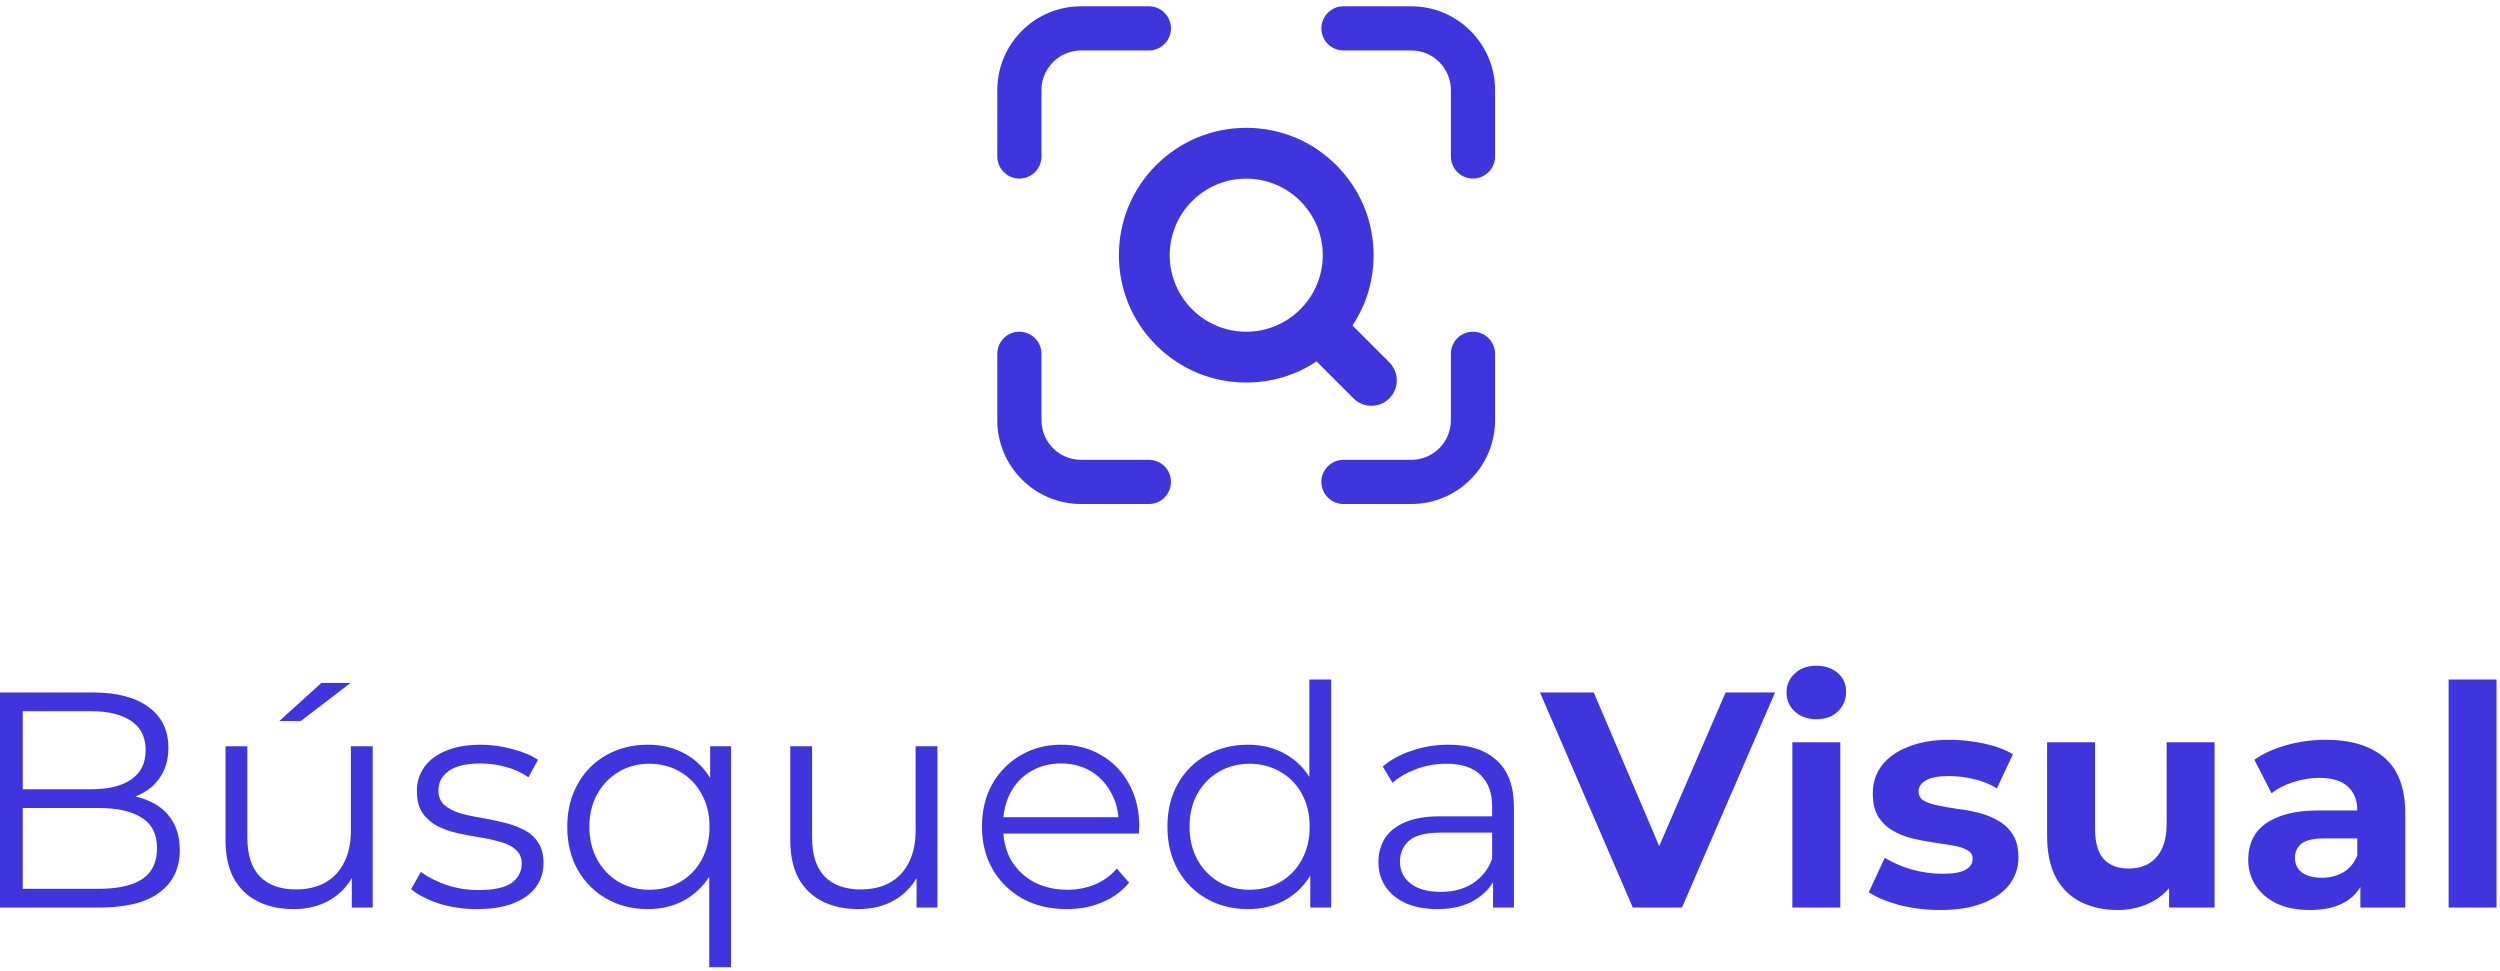
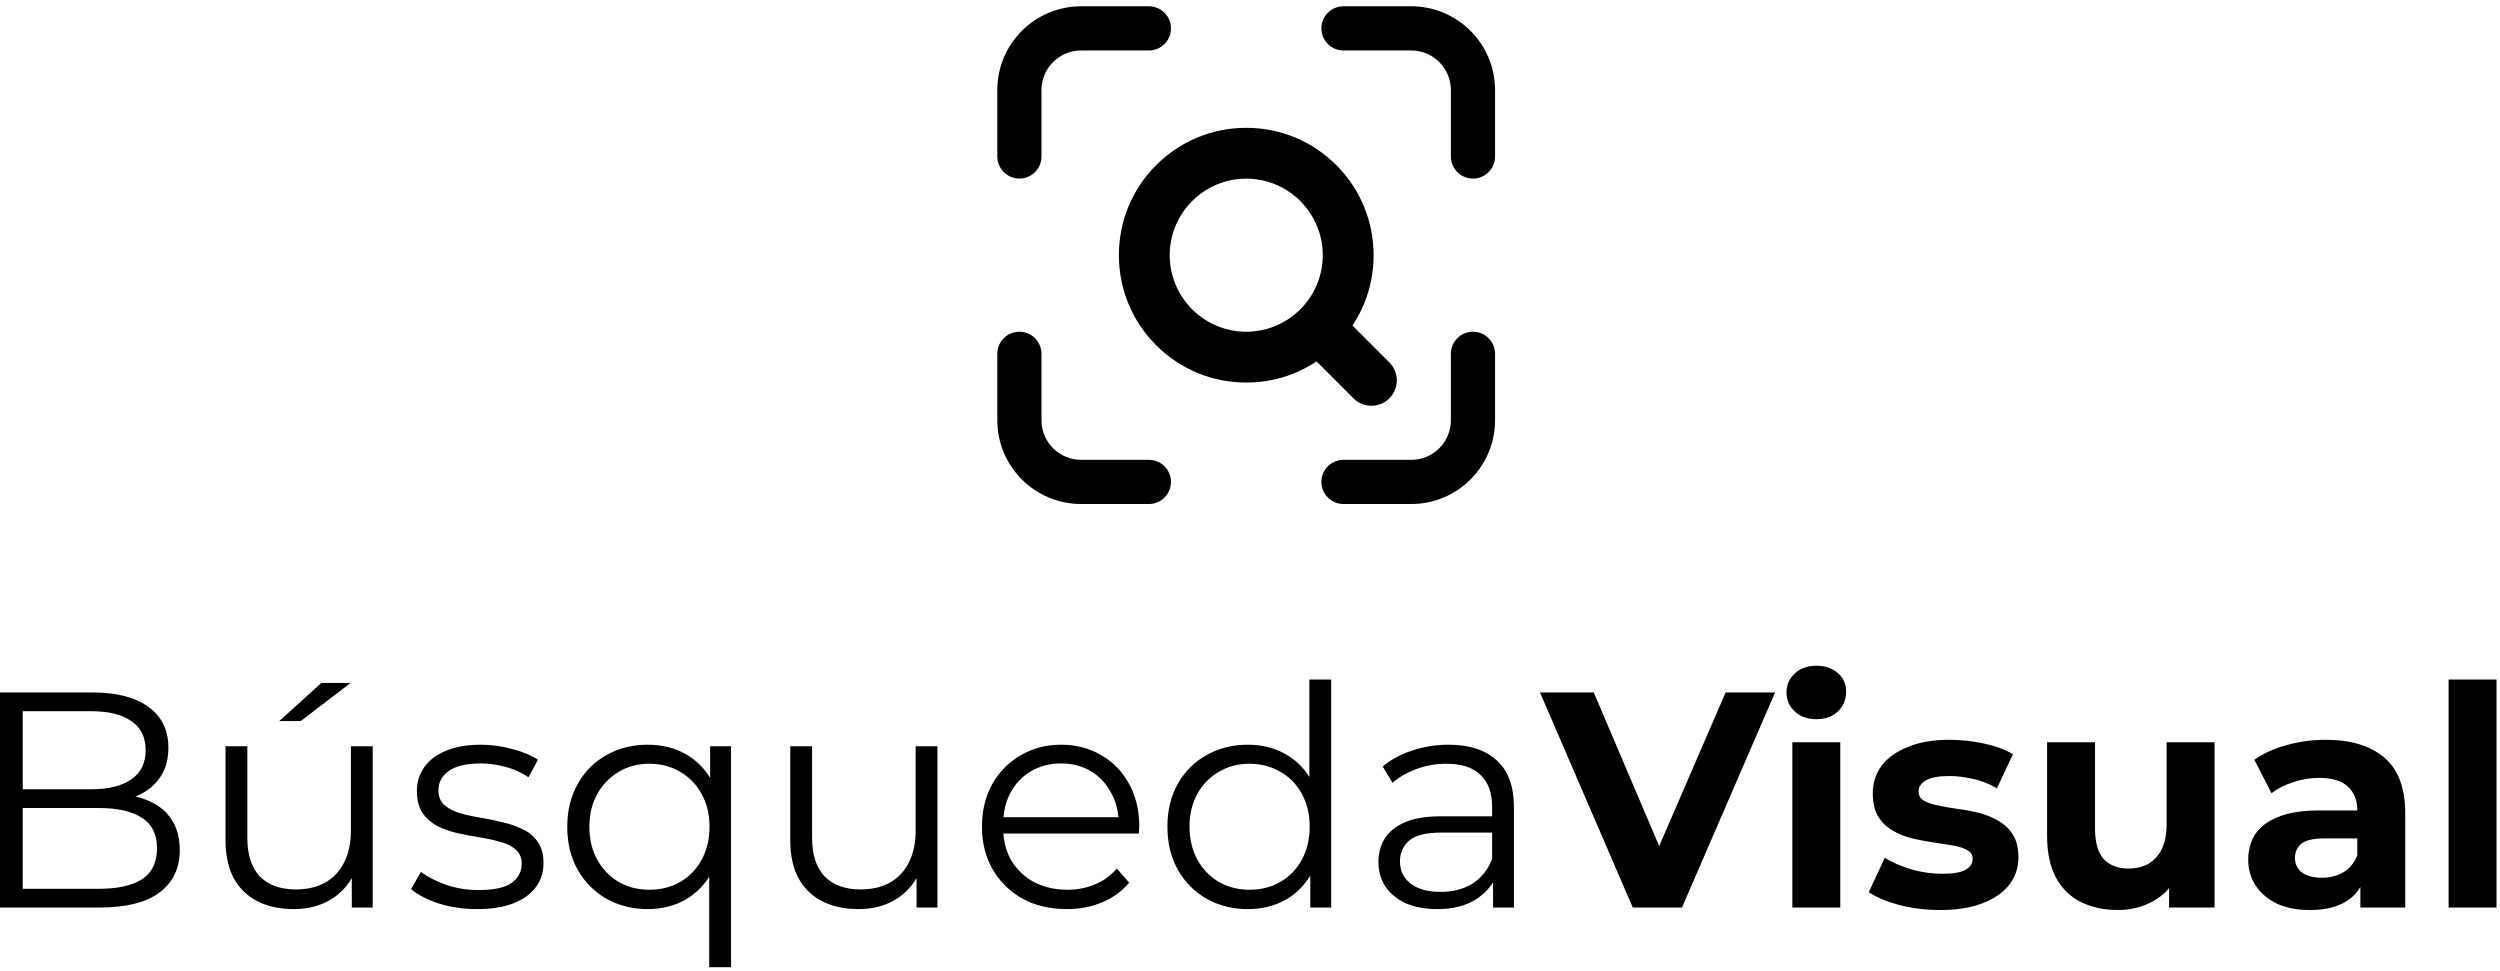
<svg xmlns="http://www.w3.org/2000/svg" width="371" height="144" viewBox="0 0 371 144" fill="none">
-   <path fill-rule="evenodd" clip-rule="evenodd" d="M151.278 26.5C153.088 26.5 154.556 25.032 154.556 23.222V13.362C154.556 10.125 157.19 7.491 160.427 7.491H170.496C172.306 7.491 173.774 6.023 173.774 4.213C173.774 2.403 172.306 0.934 170.496 0.934H160.427C153.574 0.934 148 6.509 148 13.362V23.222C148 25.032 149.468 26.5 151.278 26.5ZM199.371 0.934H209.44C216.292 0.934 221.867 6.509 221.867 13.362V23.222C221.867 25.032 220.399 26.5 218.589 26.5C216.779 26.5 215.31 25.032 215.31 23.222V13.362C215.31 10.125 212.677 7.491 209.44 7.491H199.371C197.561 7.491 196.093 6.023 196.093 4.213C196.093 2.403 197.561 0.934 199.371 0.934ZM215.31 52.505C215.31 50.695 216.779 49.227 218.589 49.227C220.399 49.227 221.867 50.695 221.867 52.505V62.367C221.867 69.22 216.292 74.795 209.44 74.795H199.371C197.561 74.795 196.093 73.326 196.093 71.516C196.093 69.706 197.561 68.238 199.371 68.238H209.44C212.677 68.238 215.31 65.604 215.31 62.367V52.505ZM160.427 68.238H170.496C172.306 68.238 173.774 69.706 173.774 71.516C173.774 73.326 172.306 74.795 170.496 74.795H160.427C153.574 74.795 148 69.22 148 62.367V52.505C148 50.694 149.468 49.227 151.278 49.227C153.088 49.227 154.556 50.695 154.556 52.505V62.367C154.556 65.604 157.19 68.238 160.427 68.238ZM203.516 60.218C204.524 60.218 205.471 59.826 206.183 59.114C207.653 57.644 207.653 55.252 206.183 53.782L200.706 48.304C202.762 45.218 203.841 41.638 203.841 37.87C203.841 32.821 201.876 28.074 198.306 24.504C194.737 20.934 189.99 18.969 184.942 18.969C179.893 18.969 175.147 20.934 171.577 24.504C168.008 28.074 166.043 32.821 166.043 37.87C166.043 42.918 168.008 47.665 171.577 51.235C175.147 54.805 179.893 56.77 184.942 56.77C188.71 56.77 192.29 55.691 195.374 53.635L200.851 59.112C201.563 59.825 202.51 60.217 203.518 60.217L203.516 60.218ZM193.173 45.686C193.098 45.75 193.026 45.817 192.958 45.884C192.889 45.953 192.822 46.026 192.756 46.102C190.634 48.12 187.862 49.228 184.94 49.228C178.677 49.228 173.583 44.132 173.583 37.87C173.583 31.607 178.678 26.511 184.94 26.511C191.203 26.511 196.298 31.607 196.298 37.87C196.298 40.791 195.188 43.563 193.173 45.686ZM265.985 134.682V110.149H273.098V134.682H265.985ZM269.542 106.729C268.234 106.729 267.17 106.349 266.35 105.589C265.529 104.829 265.118 103.887 265.118 102.762C265.118 101.637 265.529 100.695 266.35 99.935C267.17 99.175 268.234 98.795 269.542 98.795C270.849 98.795 271.913 99.159 272.734 99.889C273.554 100.588 273.965 101.5 273.965 102.625C273.965 103.811 273.554 104.799 272.734 105.589C271.943 106.349 270.879 106.729 269.542 106.729ZM370.488 100.847H363.375V134.682H370.488V100.847ZM350.279 131.633V134.682H356.936V120.683C356.936 116.944 355.903 114.192 353.836 112.429C351.768 110.666 348.865 109.784 345.126 109.784C343.18 109.784 341.265 110.043 339.38 110.56C337.496 111.076 335.884 111.806 334.547 112.748L337.1 117.719C337.982 117.02 339.046 116.472 340.292 116.077C341.569 115.652 342.861 115.439 344.168 115.439C346.084 115.439 347.497 115.864 348.409 116.715C349.352 117.567 349.823 118.752 349.823 120.272H344.168C341.676 120.272 339.654 120.591 338.104 121.23C336.553 121.838 335.413 122.689 334.684 123.784C333.984 124.878 333.635 126.155 333.635 127.614C333.635 129.012 334 130.274 334.729 131.399C335.459 132.523 336.508 133.42 337.876 134.089C339.244 134.728 340.885 135.047 342.8 135.047C344.959 135.047 346.722 134.636 348.09 133.815C349.014 133.261 349.743 132.534 350.279 131.633ZM349.823 126.93V124.422H344.944C343.272 124.422 342.116 124.696 341.478 125.243C340.87 125.79 340.566 126.474 340.566 127.295C340.566 128.207 340.916 128.936 341.615 129.484C342.344 130 343.332 130.259 344.579 130.259C345.764 130.259 346.828 129.985 347.771 129.438C348.713 128.86 349.397 128.024 349.823 126.93ZM314.277 135.047C312.24 135.047 310.416 134.651 308.805 133.861C307.224 133.071 305.993 131.87 305.111 130.259C304.229 128.617 303.789 126.535 303.789 124.011V110.149H310.902V122.963C310.902 124.999 311.328 126.504 312.179 127.477C313.061 128.419 314.292 128.891 315.873 128.891C316.967 128.891 317.94 128.663 318.791 128.207C319.642 127.72 320.311 126.991 320.797 126.018C321.284 125.015 321.527 123.768 321.527 122.279V110.149H328.641V134.682H321.892V131.807C321.221 132.601 320.415 133.255 319.475 133.77C317.894 134.621 316.161 135.047 314.277 135.047ZM281.889 134.317C283.835 134.803 285.856 135.047 287.954 135.047C290.416 135.047 292.499 134.712 294.201 134.044C295.934 133.375 297.256 132.463 298.168 131.307C299.08 130.122 299.536 128.769 299.536 127.249C299.536 125.851 299.263 124.726 298.716 123.875C298.168 122.993 297.454 122.309 296.572 121.823C295.721 121.306 294.764 120.911 293.7 120.637C292.636 120.364 291.572 120.166 290.508 120.044C289.474 119.892 288.516 119.725 287.635 119.543C286.753 119.36 286.039 119.117 285.492 118.813C284.975 118.509 284.716 118.053 284.716 117.445C284.716 116.776 285.081 116.229 285.811 115.803C286.54 115.378 287.695 115.165 289.276 115.165C290.401 115.165 291.556 115.302 292.742 115.576C293.958 115.819 295.159 116.29 296.344 116.989L298.716 111.928C297.56 111.228 296.116 110.696 294.384 110.331C292.651 109.967 290.948 109.784 289.276 109.784C286.905 109.784 284.868 110.134 283.166 110.833C281.464 111.502 280.156 112.429 279.244 113.615C278.363 114.8 277.922 116.168 277.922 117.719C277.922 119.117 278.18 120.257 278.697 121.139C279.244 122.02 279.959 122.72 280.84 123.236C281.722 123.753 282.695 124.148 283.759 124.422C284.823 124.665 285.872 124.863 286.905 125.015C287.969 125.167 288.942 125.319 289.824 125.471C290.705 125.623 291.404 125.851 291.921 126.155C292.468 126.428 292.742 126.854 292.742 127.432C292.742 128.131 292.392 128.678 291.693 129.073C291.024 129.468 289.869 129.666 288.228 129.666C286.738 129.666 285.218 129.453 283.668 129.027C282.148 128.572 280.825 127.994 279.7 127.295L277.329 132.402C278.454 133.162 279.974 133.8 281.889 134.317ZM228.536 102.762L242.308 134.682H249.604L263.42 102.762H256.079L246.224 125.56L236.516 102.762H228.536ZM221.567 134.682V130.923C220.943 131.951 220.077 132.809 218.967 133.496C217.478 134.439 215.593 134.91 213.313 134.91C211.519 134.91 209.954 134.621 208.616 134.044C207.309 133.436 206.306 132.615 205.607 131.581C204.907 130.517 204.558 129.301 204.558 127.933C204.558 126.687 204.847 125.562 205.424 124.559C206.032 123.525 207.005 122.704 208.343 122.096C209.711 121.458 211.535 121.139 213.815 121.139H221.43V119.68C221.43 117.643 220.852 116.077 219.697 114.983C218.572 113.888 216.885 113.341 214.635 113.341C213.085 113.341 211.611 113.6 210.212 114.116C208.814 114.633 207.628 115.317 206.655 116.168L205.196 113.752C206.412 112.718 207.871 111.928 209.574 111.38C211.276 110.803 213.07 110.514 214.955 110.514C218.055 110.514 220.442 111.289 222.114 112.84C223.816 114.36 224.667 116.685 224.667 119.816V134.682H221.567ZM218.511 131.125C219.849 130.274 220.822 129.058 221.43 127.477V123.556H213.906C211.595 123.556 209.984 123.966 209.072 124.787C208.191 125.608 207.75 126.626 207.75 127.842C207.75 129.21 208.282 130.304 209.346 131.125C210.41 131.946 211.899 132.356 213.815 132.356C215.639 132.356 217.204 131.946 218.511 131.125ZM179.034 133.359C180.858 134.393 182.91 134.91 185.19 134.91C187.318 134.91 189.203 134.439 190.845 133.496C192.316 132.64 193.517 131.454 194.447 129.938V134.682H197.548V100.847H194.31V115.294C193.393 113.852 192.223 112.73 190.799 111.927C189.157 110.985 187.288 110.514 185.19 110.514C182.91 110.514 180.858 111.031 179.034 112.064C177.241 113.067 175.827 114.481 174.793 116.305C173.76 118.129 173.243 120.257 173.243 122.689C173.243 125.091 173.76 127.219 174.793 129.073C175.827 130.897 177.241 132.326 179.034 133.359ZM189.978 130.897C188.641 131.657 187.121 132.037 185.418 132.037C183.746 132.037 182.241 131.657 180.904 130.897C179.566 130.107 178.502 129.012 177.712 127.614C176.921 126.185 176.526 124.543 176.526 122.689C176.526 120.804 176.921 119.163 177.712 117.764C178.502 116.366 179.566 115.287 180.904 114.527C182.241 113.736 183.746 113.341 185.418 113.341C187.121 113.341 188.641 113.736 189.978 114.527C191.346 115.287 192.41 116.366 193.17 117.764C193.961 119.163 194.356 120.804 194.356 122.689C194.356 124.543 193.961 126.185 193.17 127.614C192.41 129.012 191.346 130.107 189.978 130.897ZM158.308 134.91C155.815 134.91 153.626 134.393 151.742 133.36C149.857 132.296 148.382 130.852 147.318 129.028C146.254 127.173 145.722 125.06 145.722 122.689C145.722 120.318 146.224 118.22 147.227 116.396C148.261 114.572 149.659 113.144 151.422 112.11C153.216 111.046 155.222 110.514 157.442 110.514C159.691 110.514 161.682 111.031 163.415 112.064C165.178 113.068 166.562 114.496 167.565 116.351C168.568 118.175 169.07 120.288 169.07 122.689C169.07 122.841 169.054 123.008 169.024 123.191V123.692H148.9C149.007 125.164 149.392 126.487 150.054 127.66C150.875 129.028 152 130.107 153.429 130.897C154.888 131.657 156.545 132.037 158.399 132.037C159.858 132.037 161.211 131.779 162.458 131.262C163.734 130.745 164.829 129.955 165.741 128.891L167.565 130.988C166.501 132.265 165.163 133.238 163.552 133.907C161.971 134.576 160.223 134.91 158.308 134.91ZM148.914 121.276H165.974C165.858 119.929 165.491 118.713 164.874 117.628C164.145 116.26 163.142 115.196 161.865 114.436C160.588 113.676 159.114 113.296 157.442 113.296C155.8 113.296 154.326 113.676 153.018 114.436C151.711 115.196 150.693 116.26 149.963 117.628C149.382 118.718 149.032 119.934 148.914 121.276ZM122.062 133.77C123.582 134.53 125.36 134.91 127.397 134.91C129.525 134.91 131.38 134.424 132.96 133.451C134.252 132.646 135.271 131.597 136.016 130.304V134.682H139.116V110.742H135.879V123.282C135.879 125.106 135.544 126.672 134.876 127.979C134.237 129.286 133.295 130.289 132.048 130.988C130.832 131.657 129.388 131.992 127.716 131.992C125.436 131.992 123.658 131.353 122.381 130.076C121.135 128.769 120.512 126.839 120.512 124.285V110.742H117.274V124.65C117.274 126.93 117.684 128.83 118.505 130.35C119.356 131.87 120.542 133.01 122.062 133.77ZM96.128 134.91C93.848 134.91 91.796 134.393 89.972 133.36C88.178 132.326 86.764 130.897 85.731 129.073C84.697 127.249 84.18 125.121 84.18 122.689C84.18 120.288 84.697 118.175 85.731 116.351C86.764 114.496 88.178 113.068 89.972 112.064C91.796 111.031 93.848 110.514 96.128 110.514C98.256 110.514 100.14 110.985 101.782 111.928C103.254 112.757 104.454 113.928 105.384 115.44V110.742H108.485V143.528H105.248V130.118C104.331 131.542 103.16 132.668 101.736 133.496C100.095 134.439 98.225 134.91 96.128 134.91ZM96.356 132.037C98.058 132.037 99.578 131.657 100.916 130.897C102.284 130.107 103.348 129.012 104.108 127.614C104.898 126.185 105.293 124.544 105.293 122.689C105.293 120.835 104.898 119.208 104.108 117.81C103.348 116.412 102.284 115.317 100.916 114.527C99.578 113.736 98.058 113.341 96.356 113.341C94.684 113.341 93.179 113.736 91.841 114.527C90.504 115.317 89.44 116.412 88.649 117.81C87.859 119.208 87.464 120.835 87.464 122.689C87.464 124.544 87.859 126.185 88.649 127.614C89.44 129.012 90.504 130.107 91.841 130.897C93.179 131.657 94.684 132.037 96.356 132.037ZM65.152 134.089C66.915 134.636 68.785 134.91 70.761 134.91C72.859 134.91 74.637 134.636 76.096 134.089C77.586 133.512 78.711 132.721 79.471 131.718C80.261 130.684 80.656 129.468 80.656 128.07C80.656 126.763 80.368 125.714 79.79 124.924C79.243 124.103 78.498 123.48 77.555 123.054C76.644 122.598 75.625 122.248 74.5 122.005C73.406 121.732 72.296 121.504 71.171 121.321C70.077 121.139 69.059 120.911 68.116 120.637C67.204 120.333 66.46 119.923 65.882 119.406C65.335 118.889 65.061 118.175 65.061 117.263C65.061 116.108 65.563 115.165 66.566 114.436C67.6 113.676 69.195 113.296 71.354 113.296C72.57 113.296 73.786 113.463 75.002 113.797C76.218 114.101 77.358 114.618 78.422 115.348L79.835 112.748C78.832 112.08 77.555 111.548 76.005 111.152C74.455 110.727 72.904 110.514 71.354 110.514C69.317 110.514 67.584 110.818 66.156 111.426C64.757 112.004 63.693 112.809 62.964 113.843C62.234 114.876 61.869 116.047 61.869 117.354C61.869 118.722 62.143 119.816 62.69 120.637C63.267 121.458 64.012 122.112 64.924 122.598C65.836 123.054 66.84 123.404 67.934 123.647C69.059 123.89 70.183 124.103 71.308 124.285C72.433 124.468 73.451 124.696 74.364 124.969C75.275 125.212 76.005 125.592 76.552 126.109C77.13 126.596 77.419 127.28 77.419 128.161C77.419 129.347 76.917 130.304 75.914 131.034C74.911 131.733 73.269 132.083 70.989 132.083C69.317 132.083 67.721 131.824 66.201 131.308C64.681 130.76 63.435 130.122 62.462 129.392L61.003 131.946C62.006 132.797 63.389 133.512 65.152 134.089ZM43.589 134.91C41.553 134.91 39.774 134.53 38.254 133.77C36.734 133.01 35.548 131.87 34.697 130.35C33.877 128.83 33.466 126.93 33.466 124.65V110.742H36.704V124.285C36.704 126.839 37.327 128.769 38.573 130.076C39.85 131.353 41.629 131.991 43.908 131.991C45.581 131.991 47.025 131.657 48.24 130.988C49.487 130.289 50.429 129.286 51.068 127.979C51.736 126.671 52.071 125.106 52.071 123.282V110.742H55.309V134.682H52.208V130.304C51.463 131.597 50.445 132.646 49.153 133.451C47.572 134.423 45.717 134.91 43.589 134.91ZM41.446 107.003L47.693 101.348H52.025L44.638 107.003H41.446ZM0 102.762V134.682H14.683C18.696 134.682 21.69 133.937 23.666 132.447C25.673 130.958 26.676 128.86 26.676 126.155C26.676 124.331 26.266 122.811 25.445 121.595C24.624 120.348 23.469 119.421 21.979 118.813C21.395 118.558 20.765 118.353 20.088 118.2C20.218 118.149 20.347 118.095 20.474 118.038C21.873 117.43 22.967 116.533 23.758 115.347C24.578 114.162 24.989 112.703 24.989 110.97C24.989 108.355 24.001 106.334 22.025 104.905C20.079 103.476 17.328 102.762 13.771 102.762H0ZM14.638 131.9H3.374V119.907H14.638C17.434 119.907 19.578 120.394 21.067 121.367C22.557 122.309 23.302 123.814 23.302 125.881C23.302 127.979 22.557 129.514 21.067 130.487C19.578 131.429 17.434 131.9 14.638 131.9ZM3.374 117.126H13.543C16.097 117.126 18.073 116.639 19.471 115.667C20.9 114.694 21.614 113.25 21.614 111.335C21.614 109.389 20.9 107.945 19.471 107.003C18.073 106.03 16.097 105.543 13.543 105.543H3.374V117.126Z" fill="#3E36DC" />
+   <path fill-rule="evenodd" clip-rule="evenodd" d="M151.278 26.5C153.088 26.5 154.556 25.032 154.556 23.222V13.362C154.556 10.125 157.19 7.491 160.427 7.491H170.496C172.306 7.491 173.774 6.023 173.774 4.213C173.774 2.403 172.306 0.934 170.496 0.934H160.427C153.574 0.934 148 6.509 148 13.362V23.222C148 25.032 149.468 26.5 151.278 26.5ZM199.371 0.934H209.44C216.292 0.934 221.867 6.509 221.867 13.362V23.222C221.867 25.032 220.399 26.5 218.589 26.5C216.779 26.5 215.31 25.032 215.31 23.222V13.362C215.31 10.125 212.677 7.491 209.44 7.491H199.371C197.561 7.491 196.093 6.023 196.093 4.213C196.093 2.403 197.561 0.934 199.371 0.934ZM215.31 52.505C215.31 50.695 216.779 49.227 218.589 49.227C220.399 49.227 221.867 50.695 221.867 52.505V62.367C221.867 69.22 216.292 74.795 209.44 74.795H199.371C197.561 74.795 196.093 73.326 196.093 71.516C196.093 69.706 197.561 68.238 199.371 68.238H209.44C212.677 68.238 215.31 65.604 215.31 62.367V52.505ZM160.427 68.238H170.496C172.306 68.238 173.774 69.706 173.774 71.516C173.774 73.326 172.306 74.795 170.496 74.795H160.427C153.574 74.795 148 69.22 148 62.367V52.505C148 50.694 149.468 49.227 151.278 49.227C153.088 49.227 154.556 50.695 154.556 52.505V62.367C154.556 65.604 157.19 68.238 160.427 68.238ZM203.516 60.218C204.524 60.218 205.471 59.826 206.183 59.114C207.653 57.644 207.653 55.252 206.183 53.782L200.706 48.304C202.762 45.218 203.841 41.638 203.841 37.87C203.841 32.821 201.876 28.074 198.306 24.504C194.737 20.934 189.99 18.969 184.942 18.969C179.893 18.969 175.147 20.934 171.577 24.504C168.008 28.074 166.043 32.821 166.043 37.87C166.043 42.918 168.008 47.665 171.577 51.235C175.147 54.805 179.893 56.77 184.942 56.77C188.71 56.77 192.29 55.691 195.374 53.635L200.851 59.112C201.563 59.825 202.51 60.217 203.518 60.217L203.516 60.218ZM193.173 45.686C193.098 45.75 193.026 45.817 192.958 45.884C192.889 45.953 192.822 46.026 192.756 46.102C190.634 48.12 187.862 49.228 184.94 49.228C178.677 49.228 173.583 44.132 173.583 37.87C173.583 31.607 178.678 26.511 184.94 26.511C191.203 26.511 196.298 31.607 196.298 37.87C196.298 40.791 195.188 43.563 193.173 45.686ZM265.985 134.682V110.149H273.098V134.682H265.985ZM269.542 106.729C268.234 106.729 267.17 106.349 266.35 105.589C265.529 104.829 265.118 103.887 265.118 102.762C265.118 101.637 265.529 100.695 266.35 99.935C267.17 99.175 268.234 98.795 269.542 98.795C270.849 98.795 271.913 99.159 272.734 99.889C273.554 100.588 273.965 101.5 273.965 102.625C273.965 103.811 273.554 104.799 272.734 105.589C271.943 106.349 270.879 106.729 269.542 106.729ZM370.488 100.847H363.375V134.682H370.488V100.847ZM350.279 131.633V134.682H356.936V120.683C356.936 116.944 355.903 114.192 353.836 112.429C351.768 110.666 348.865 109.784 345.126 109.784C343.18 109.784 341.265 110.043 339.38 110.56C337.496 111.076 335.884 111.806 334.547 112.748L337.1 117.719C337.982 117.02 339.046 116.472 340.292 116.077C341.569 115.652 342.861 115.439 344.168 115.439C346.084 115.439 347.497 115.864 348.409 116.715C349.352 117.567 349.823 118.752 349.823 120.272H344.168C341.676 120.272 339.654 120.591 338.104 121.23C336.553 121.838 335.413 122.689 334.684 123.784C333.984 124.878 333.635 126.155 333.635 127.614C333.635 129.012 334 130.274 334.729 131.399C335.459 132.523 336.508 133.42 337.876 134.089C339.244 134.728 340.885 135.047 342.8 135.047C344.959 135.047 346.722 134.636 348.09 133.815C349.014 133.261 349.743 132.534 350.279 131.633ZM349.823 126.93V124.422H344.944C343.272 124.422 342.116 124.696 341.478 125.243C340.87 125.79 340.566 126.474 340.566 127.295C340.566 128.207 340.916 128.936 341.615 129.484C342.344 130 343.332 130.259 344.579 130.259C345.764 130.259 346.828 129.985 347.771 129.438C348.713 128.86 349.397 128.024 349.823 126.93ZM314.277 135.047C312.24 135.047 310.416 134.651 308.805 133.861C307.224 133.071 305.993 131.87 305.111 130.259C304.229 128.617 303.789 126.535 303.789 124.011V110.149H310.902V122.963C310.902 124.999 311.328 126.504 312.179 127.477C313.061 128.419 314.292 128.891 315.873 128.891C316.967 128.891 317.94 128.663 318.791 128.207C319.642 127.72 320.311 126.991 320.797 126.018C321.284 125.015 321.527 123.768 321.527 122.279V110.149H328.641V134.682H321.892V131.807C321.221 132.601 320.415 133.255 319.475 133.77C317.894 134.621 316.161 135.047 314.277 135.047ZM281.889 134.317C283.835 134.803 285.856 135.047 287.954 135.047C290.416 135.047 292.499 134.712 294.201 134.044C295.934 133.375 297.256 132.463 298.168 131.307C299.08 130.122 299.536 128.769 299.536 127.249C299.536 125.851 299.263 124.726 298.716 123.875C298.168 122.993 297.454 122.309 296.572 121.823C295.721 121.306 294.764 120.911 293.7 120.637C292.636 120.364 291.572 120.166 290.508 120.044C289.474 119.892 288.516 119.725 287.635 119.543C286.753 119.36 286.039 119.117 285.492 118.813C284.975 118.509 284.716 118.053 284.716 117.445C284.716 116.776 285.081 116.229 285.811 115.803C286.54 115.378 287.695 115.165 289.276 115.165C290.401 115.165 291.556 115.302 292.742 115.576C293.958 115.819 295.159 116.29 296.344 116.989L298.716 111.928C297.56 111.228 296.116 110.696 294.384 110.331C292.651 109.967 290.948 109.784 289.276 109.784C286.905 109.784 284.868 110.134 283.166 110.833C281.464 111.502 280.156 112.429 279.244 113.615C278.363 114.8 277.922 116.168 277.922 117.719C277.922 119.117 278.18 120.257 278.697 121.139C279.244 122.02 279.959 122.72 280.84 123.236C281.722 123.753 282.695 124.148 283.759 124.422C284.823 124.665 285.872 124.863 286.905 125.015C287.969 125.167 288.942 125.319 289.824 125.471C290.705 125.623 291.404 125.851 291.921 126.155C292.468 126.428 292.742 126.854 292.742 127.432C292.742 128.131 292.392 128.678 291.693 129.073C291.024 129.468 289.869 129.666 288.228 129.666C286.738 129.666 285.218 129.453 283.668 129.027C282.148 128.572 280.825 127.994 279.7 127.295L277.329 132.402C278.454 133.162 279.974 133.8 281.889 134.317ZM228.536 102.762L242.308 134.682H249.604L263.42 102.762H256.079L246.224 125.56L236.516 102.762H228.536ZM221.567 134.682V130.923C220.943 131.951 220.077 132.809 218.967 133.496C217.478 134.439 215.593 134.91 213.313 134.91C211.519 134.91 209.954 134.621 208.616 134.044C207.309 133.436 206.306 132.615 205.607 131.581C204.907 130.517 204.558 129.301 204.558 127.933C204.558 126.687 204.847 125.562 205.424 124.559C206.032 123.525 207.005 122.704 208.343 122.096C209.711 121.458 211.535 121.139 213.815 121.139H221.43V119.68C221.43 117.643 220.852 116.077 219.697 114.983C218.572 113.888 216.885 113.341 214.635 113.341C213.085 113.341 211.611 113.6 210.212 114.116C208.814 114.633 207.628 115.317 206.655 116.168L205.196 113.752C206.412 112.718 207.871 111.928 209.574 111.38C211.276 110.803 213.07 110.514 214.955 110.514C218.055 110.514 220.442 111.289 222.114 112.84C223.816 114.36 224.667 116.685 224.667 119.816V134.682H221.567ZM218.511 131.125C219.849 130.274 220.822 129.058 221.43 127.477V123.556H213.906C211.595 123.556 209.984 123.966 209.072 124.787C208.191 125.608 207.75 126.626 207.75 127.842C207.75 129.21 208.282 130.304 209.346 131.125C210.41 131.946 211.899 132.356 213.815 132.356C215.639 132.356 217.204 131.946 218.511 131.125ZM179.034 133.359C180.858 134.393 182.91 134.91 185.19 134.91C187.318 134.91 189.203 134.439 190.845 133.496C192.316 132.64 193.517 131.454 194.447 129.938V134.682H197.548V100.847H194.31V115.294C193.393 113.852 192.223 112.73 190.799 111.927C189.157 110.985 187.288 110.514 185.19 110.514C182.91 110.514 180.858 111.031 179.034 112.064C177.241 113.067 175.827 114.481 174.793 116.305C173.76 118.129 173.243 120.257 173.243 122.689C173.243 125.091 173.76 127.219 174.793 129.073C175.827 130.897 177.241 132.326 179.034 133.359ZM189.978 130.897C188.641 131.657 187.121 132.037 185.418 132.037C183.746 132.037 182.241 131.657 180.904 130.897C179.566 130.107 178.502 129.012 177.712 127.614C176.921 126.185 176.526 124.543 176.526 122.689C176.526 120.804 176.921 119.163 177.712 117.764C178.502 116.366 179.566 115.287 180.904 114.527C182.241 113.736 183.746 113.341 185.418 113.341C187.121 113.341 188.641 113.736 189.978 114.527C191.346 115.287 192.41 116.366 193.17 117.764C193.961 119.163 194.356 120.804 194.356 122.689C194.356 124.543 193.961 126.185 193.17 127.614C192.41 129.012 191.346 130.107 189.978 130.897ZM158.308 134.91C155.815 134.91 153.626 134.393 151.742 133.36C149.857 132.296 148.382 130.852 147.318 129.028C146.254 127.173 145.722 125.06 145.722 122.689C145.722 120.318 146.224 118.22 147.227 116.396C148.261 114.572 149.659 113.144 151.422 112.11C153.216 111.046 155.222 110.514 157.442 110.514C159.691 110.514 161.682 111.031 163.415 112.064C165.178 113.068 166.562 114.496 167.565 116.351C168.568 118.175 169.07 120.288 169.07 122.689C169.07 122.841 169.054 123.008 169.024 123.191V123.692H148.9C149.007 125.164 149.392 126.487 150.054 127.66C150.875 129.028 152 130.107 153.429 130.897C154.888 131.657 156.545 132.037 158.399 132.037C159.858 132.037 161.211 131.779 162.458 131.262C163.734 130.745 164.829 129.955 165.741 128.891L167.565 130.988C166.501 132.265 165.163 133.238 163.552 133.907C161.971 134.576 160.223 134.91 158.308 134.91ZM148.914 121.276H165.974C165.858 119.929 165.491 118.713 164.874 117.628C164.145 116.26 163.142 115.196 161.865 114.436C160.588 113.676 159.114 113.296 157.442 113.296C155.8 113.296 154.326 113.676 153.018 114.436C151.711 115.196 150.693 116.26 149.963 117.628C149.382 118.718 149.032 119.934 148.914 121.276ZM122.062 133.77C123.582 134.53 125.36 134.91 127.397 134.91C129.525 134.91 131.38 134.424 132.96 133.451C134.252 132.646 135.271 131.597 136.016 130.304V134.682H139.116V110.742H135.879V123.282C135.879 125.106 135.544 126.672 134.876 127.979C134.237 129.286 133.295 130.289 132.048 130.988C130.832 131.657 129.388 131.992 127.716 131.992C125.436 131.992 123.658 131.353 122.381 130.076C121.135 128.769 120.512 126.839 120.512 124.285V110.742H117.274V124.65C117.274 126.93 117.684 128.83 118.505 130.35C119.356 131.87 120.542 133.01 122.062 133.77ZM96.128 134.91C93.848 134.91 91.796 134.393 89.972 133.36C88.178 132.326 86.764 130.897 85.731 129.073C84.697 127.249 84.18 125.121 84.18 122.689C84.18 120.288 84.697 118.175 85.731 116.351C86.764 114.496 88.178 113.068 89.972 112.064C91.796 111.031 93.848 110.514 96.128 110.514C98.256 110.514 100.14 110.985 101.782 111.928C103.254 112.757 104.454 113.928 105.384 115.44V110.742H108.485V143.528H105.248V130.118C104.331 131.542 103.16 132.668 101.736 133.496C100.095 134.439 98.225 134.91 96.128 134.91ZM96.356 132.037C98.058 132.037 99.578 131.657 100.916 130.897C102.284 130.107 103.348 129.012 104.108 127.614C104.898 126.185 105.293 124.544 105.293 122.689C105.293 120.835 104.898 119.208 104.108 117.81C103.348 116.412 102.284 115.317 100.916 114.527C99.578 113.736 98.058 113.341 96.356 113.341C94.684 113.341 93.179 113.736 91.841 114.527C90.504 115.317 89.44 116.412 88.649 117.81C87.859 119.208 87.464 120.835 87.464 122.689C87.464 124.544 87.859 126.185 88.649 127.614C89.44 129.012 90.504 130.107 91.841 130.897C93.179 131.657 94.684 132.037 96.356 132.037ZM65.152 134.089C66.915 134.636 68.785 134.91 70.761 134.91C72.859 134.91 74.637 134.636 76.096 134.089C77.586 133.512 78.711 132.721 79.471 131.718C80.261 130.684 80.656 129.468 80.656 128.07C80.656 126.763 80.368 125.714 79.79 124.924C79.243 124.103 78.498 123.48 77.555 123.054C76.644 122.598 75.625 122.248 74.5 122.005C73.406 121.732 72.296 121.504 71.171 121.321C70.077 121.139 69.059 120.911 68.116 120.637C67.204 120.333 66.46 119.923 65.882 119.406C65.335 118.889 65.061 118.175 65.061 117.263C65.061 116.108 65.563 115.165 66.566 114.436C67.6 113.676 69.195 113.296 71.354 113.296C72.57 113.296 73.786 113.463 75.002 113.797C76.218 114.101 77.358 114.618 78.422 115.348L79.835 112.748C78.832 112.08 77.555 111.548 76.005 111.152C74.455 110.727 72.904 110.514 71.354 110.514C69.317 110.514 67.584 110.818 66.156 111.426C64.757 112.004 63.693 112.809 62.964 113.843C62.234 114.876 61.869 116.047 61.869 117.354C61.869 118.722 62.143 119.816 62.69 120.637C63.267 121.458 64.012 122.112 64.924 122.598C65.836 123.054 66.84 123.404 67.934 123.647C69.059 123.89 70.183 124.103 71.308 124.285C72.433 124.468 73.451 124.696 74.364 124.969C75.275 125.212 76.005 125.592 76.552 126.109C77.13 126.596 77.419 127.28 77.419 128.161C77.419 129.347 76.917 130.304 75.914 131.034C74.911 131.733 73.269 132.083 70.989 132.083C69.317 132.083 67.721 131.824 66.201 131.308C64.681 130.76 63.435 130.122 62.462 129.392L61.003 131.946C62.006 132.797 63.389 133.512 65.152 134.089ZM43.589 134.91C41.553 134.91 39.774 134.53 38.254 133.77C36.734 133.01 35.548 131.87 34.697 130.35C33.877 128.83 33.466 126.93 33.466 124.65V110.742H36.704V124.285C36.704 126.839 37.327 128.769 38.573 130.076C39.85 131.353 41.629 131.991 43.908 131.991C45.581 131.991 47.025 131.657 48.24 130.988C49.487 130.289 50.429 129.286 51.068 127.979C51.736 126.671 52.071 125.106 52.071 123.282V110.742H55.309V134.682H52.208V130.304C51.463 131.597 50.445 132.646 49.153 133.451C47.572 134.423 45.717 134.91 43.589 134.91ZM41.446 107.003L47.693 101.348H52.025L44.638 107.003H41.446ZM0 102.762V134.682H14.683C18.696 134.682 21.69 133.937 23.666 132.447C25.673 130.958 26.676 128.86 26.676 126.155C26.676 124.331 26.266 122.811 25.445 121.595C24.624 120.348 23.469 119.421 21.979 118.813C21.395 118.558 20.765 118.353 20.088 118.2C20.218 118.149 20.347 118.095 20.474 118.038C21.873 117.43 22.967 116.533 23.758 115.347C24.578 114.162 24.989 112.703 24.989 110.97C24.989 108.355 24.001 106.334 22.025 104.905C20.079 103.476 17.328 102.762 13.771 102.762H0ZM14.638 131.9H3.374V119.907H14.638C17.434 119.907 19.578 120.394 21.067 121.367C22.557 122.309 23.302 123.814 23.302 125.881C23.302 127.979 22.557 129.514 21.067 130.487C19.578 131.429 17.434 131.9 14.638 131.9ZM3.374 117.126H13.543C16.097 117.126 18.073 116.639 19.471 115.667C20.9 114.694 21.614 113.25 21.614 111.335C21.614 109.389 20.9 107.945 19.471 107.003C18.073 106.03 16.097 105.543 13.543 105.543H3.374V117.126Z" fill="currentColor" />
</svg>
